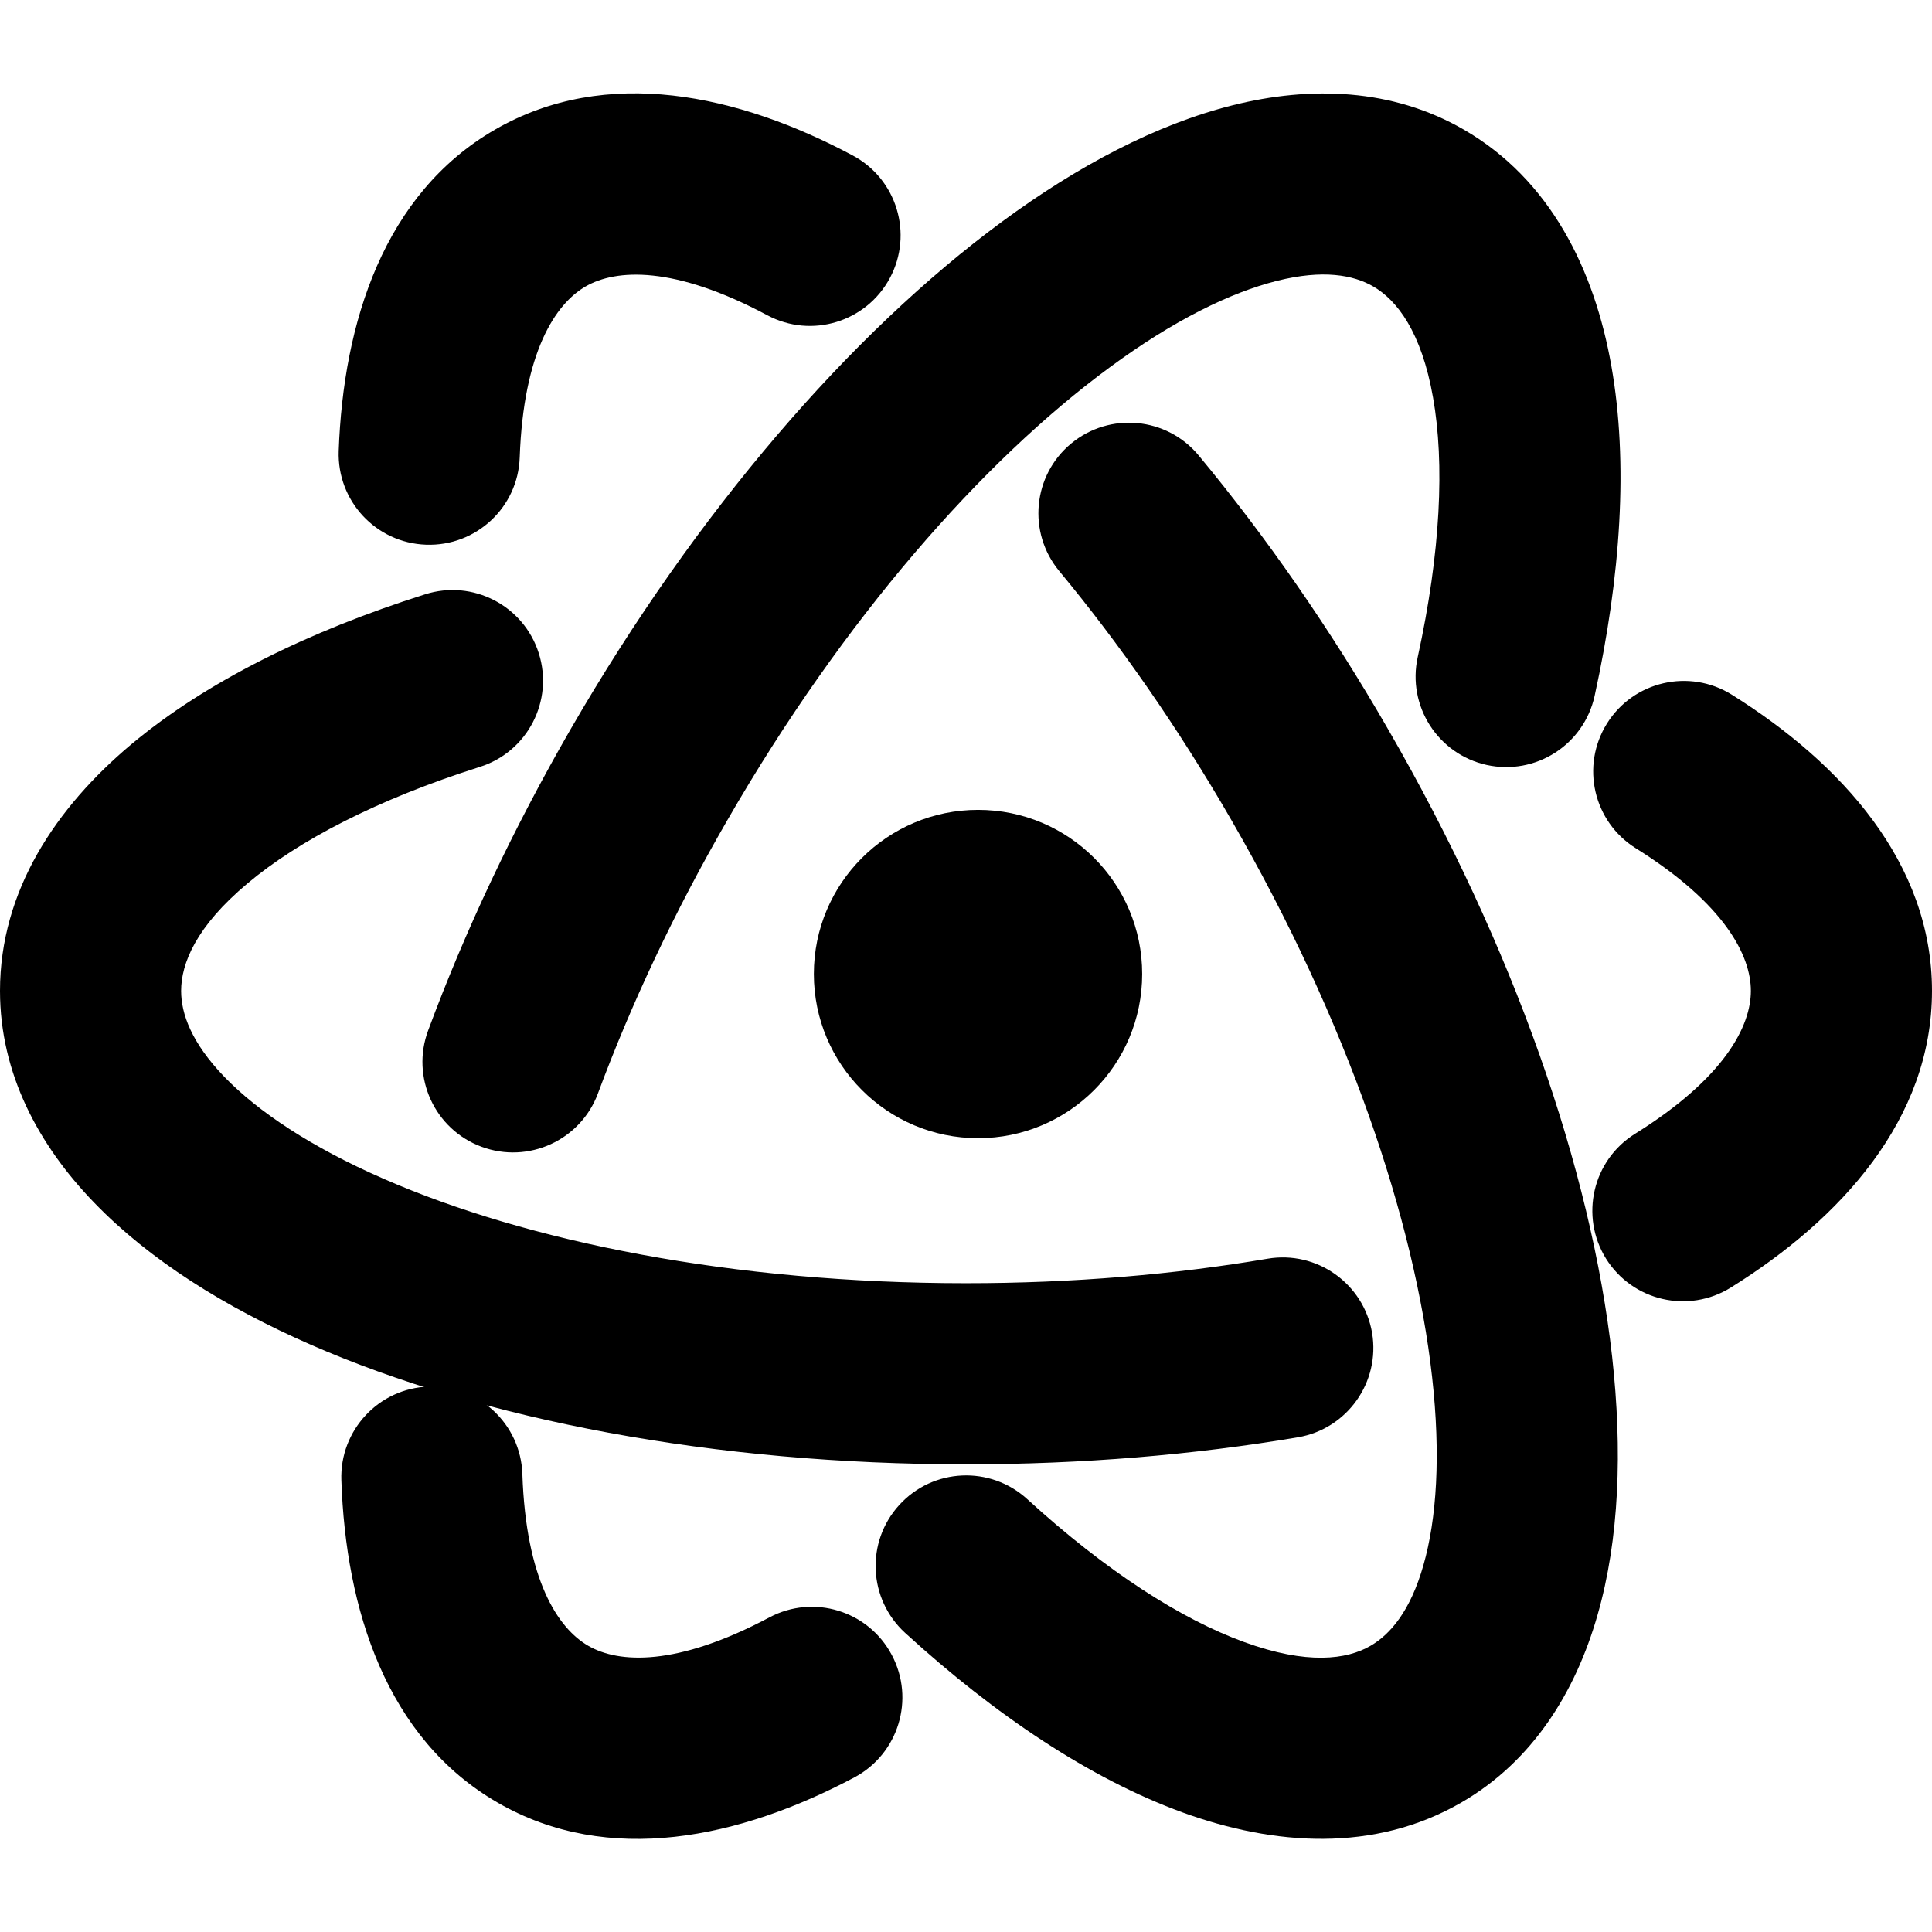
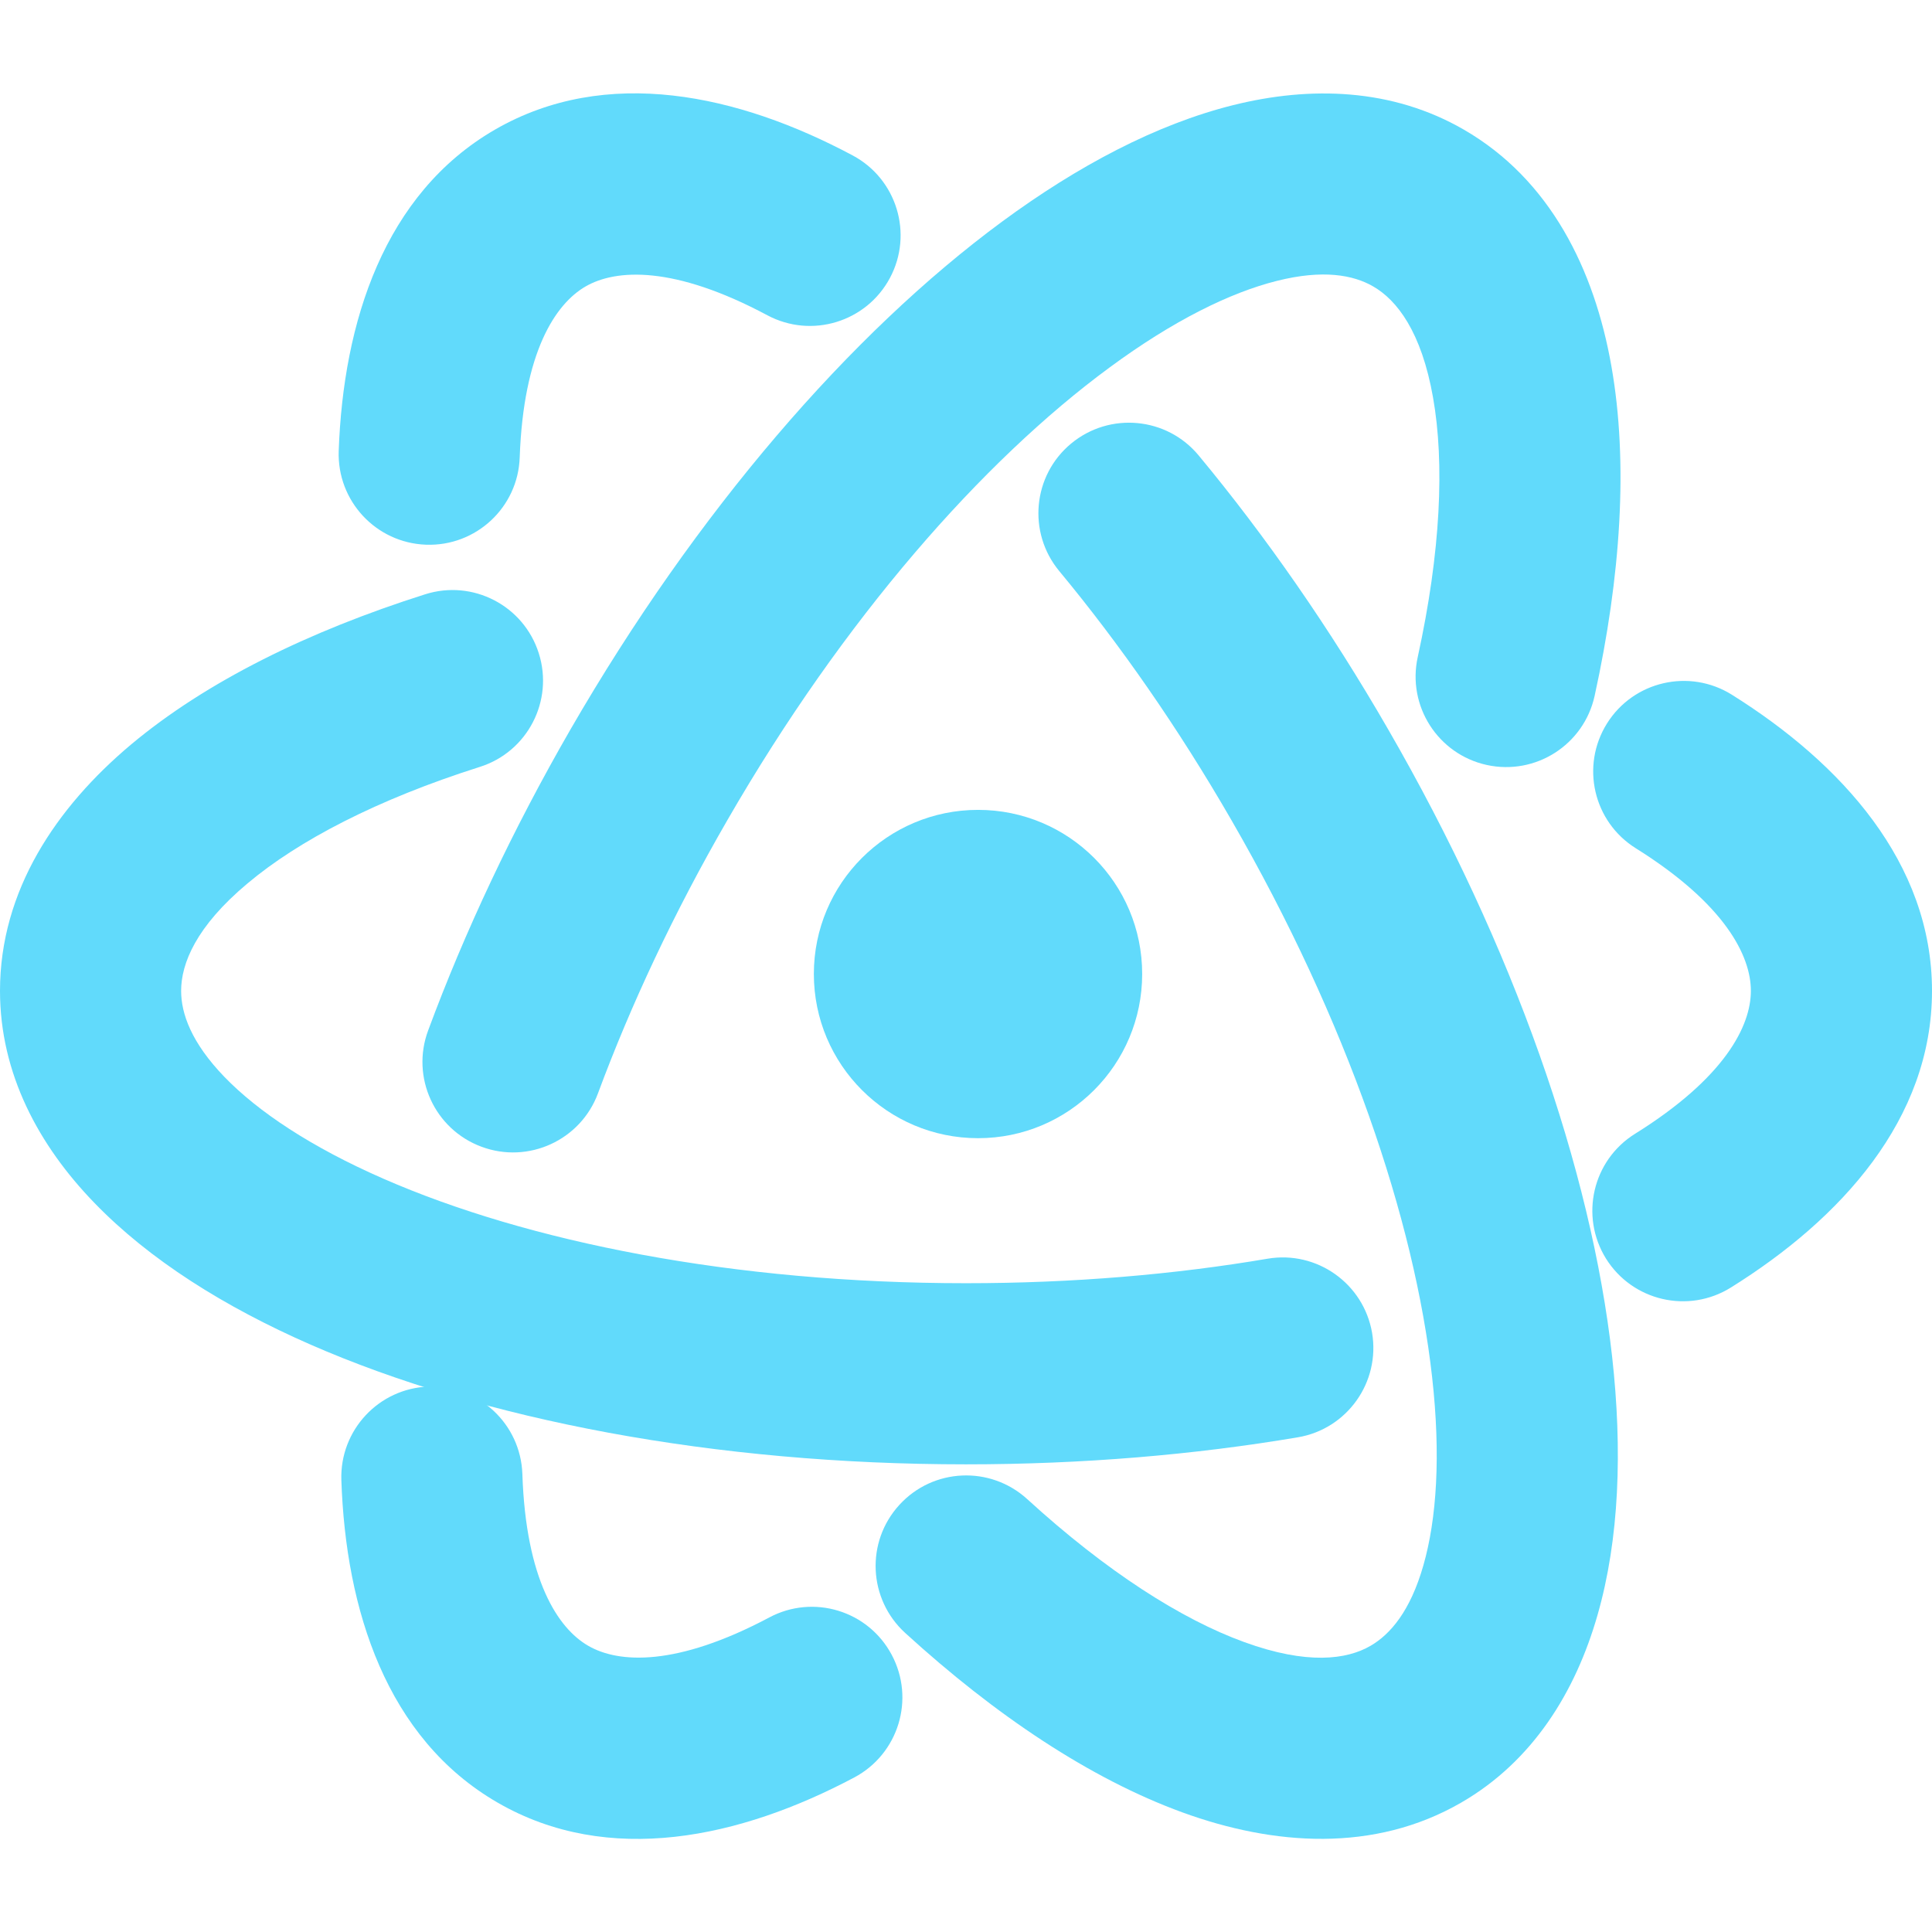
<svg xmlns="http://www.w3.org/2000/svg" width="800px" height="800px" viewBox="0 0 16 16" fill="none">
-   <path fill-rule="nonzero" clip-rule="nonzero" d="M4.85 2.372C4.599 2.517 4.335 2.916 4.304 3.788C4.29 4.202 3.942 4.526 3.528 4.511C3.114 4.496 2.791 4.149 2.805 3.735C2.843 2.667 3.181 1.604 4.1 1.073C5.022 0.541 6.115 0.782 7.061 1.287C7.427 1.482 7.565 1.937 7.37 2.302C7.175 2.667 6.721 2.806 6.355 2.611C5.582 2.198 5.102 2.227 4.85 2.372ZM8.871 3.673C9.19 3.409 9.663 3.453 9.927 3.772C10.482 4.441 11.014 5.204 11.496 6.04C12.537 7.842 13.178 9.688 13.351 11.236C13.437 12.009 13.411 12.745 13.23 13.375C13.048 14.011 12.694 14.586 12.1 14.929C11.381 15.344 10.551 15.286 9.791 15.009C9.029 14.731 8.244 14.206 7.496 13.523C7.19 13.243 7.168 12.769 7.448 12.463C7.727 12.157 8.201 12.136 8.507 12.415C9.166 13.017 9.786 13.411 10.304 13.599C10.826 13.789 11.154 13.744 11.35 13.63C11.514 13.535 11.68 13.342 11.788 12.963C11.898 12.579 11.933 12.053 11.86 11.403C11.715 10.104 11.159 8.456 10.197 6.79C9.755 6.024 9.271 5.331 8.772 4.729C8.508 4.41 8.552 3.937 8.871 3.673Z" fill="#000000" />
-   <path fill-rule="nonzero" clip-rule="nonzero" d="M14.5 8.206C14.5 7.916 14.286 7.487 13.547 7.025C13.195 6.805 13.089 6.343 13.308 5.992C13.528 5.64 13.991 5.534 14.342 5.753C15.248 6.32 16 7.144 16 8.206C16 9.27 15.244 10.096 14.334 10.663C13.982 10.882 13.52 10.775 13.3 10.423C13.082 10.071 13.189 9.609 13.54 9.39C14.285 8.926 14.5 8.496 14.5 8.206ZM11.363 11.038C11.432 11.446 11.157 11.834 10.749 11.903C9.892 12.048 8.965 12.127 8 12.127C5.92 12.127 4 11.76 2.573 11.136C1.86 10.824 1.237 10.433 0.781 9.961C0.321 9.486 0 8.892 0 8.206C0 7.375 0.466 6.686 1.085 6.166C1.707 5.645 2.555 5.228 3.52 4.922C3.915 4.796 4.337 5.015 4.462 5.41C4.587 5.804 4.369 6.226 3.974 6.351C3.123 6.621 2.472 6.961 2.05 7.316C1.624 7.672 1.5 7.979 1.5 8.206C1.5 8.395 1.585 8.635 1.859 8.919C2.137 9.206 2.575 9.499 3.174 9.761C4.371 10.285 6.076 10.627 8 10.627C8.885 10.627 9.727 10.555 10.498 10.424C10.906 10.355 11.293 10.63 11.363 11.038Z" fill="#000000" />
-   <path fill-rule="nonzero" clip-rule="nonzero" d="M4.872 13.63C5.123 13.775 5.601 13.804 6.371 13.395C6.737 13.2 7.191 13.339 7.385 13.705C7.58 14.071 7.441 14.525 7.075 14.72C6.131 15.221 5.041 15.46 4.122 14.929C3.2 14.397 2.863 13.33 2.827 12.258C2.813 11.844 3.137 11.497 3.551 11.483C3.965 11.469 4.312 11.793 4.326 12.207C4.355 13.083 4.62 13.485 4.872 13.63ZM3.988 9.497C3.599 9.353 3.401 8.921 3.546 8.533C3.848 7.718 4.243 6.876 4.725 6.04C5.766 4.238 7.044 2.76 8.298 1.836C8.924 1.375 9.574 1.03 10.211 0.871C10.852 0.711 11.528 0.73 12.122 1.073C12.841 1.488 13.205 2.236 13.345 3.033C13.486 3.832 13.423 4.774 13.206 5.763C13.117 6.168 12.717 6.424 12.312 6.335C11.908 6.246 11.652 5.846 11.741 5.442C11.932 4.57 11.964 3.836 11.868 3.293C11.772 2.746 11.568 2.485 11.372 2.372C11.208 2.277 10.957 2.23 10.575 2.326C10.187 2.423 9.714 2.656 9.188 3.044C8.136 3.818 6.986 5.124 6.025 6.79C5.582 7.556 5.224 8.322 4.952 9.055C4.808 9.443 4.376 9.641 3.988 9.497Z" fill="#000000" />
-   <path d="M9.459 8.066C9.459 8.817 8.851 9.426 8.1 9.426C7.349 9.426 6.74 8.817 6.74 8.066C6.74 7.315 7.349 6.707 8.1 6.707C8.851 6.707 9.459 7.315 9.459 8.066Z" fill="#000000" />
+   <path fill-rule="nonzero" clip-rule="nonzero" d="M4.85 2.372C4.599 2.517 4.335 2.916 4.304 3.788C4.29 4.202 3.942 4.526 3.528 4.511C3.114 4.496 2.791 4.149 2.805 3.735C2.843 2.667 3.181 1.604 4.1 1.073C5.022 0.541 6.115 0.782 7.061 1.287C7.427 1.482 7.565 1.937 7.37 2.302C7.175 2.667 6.721 2.806 6.355 2.611C5.582 2.198 5.102 2.227 4.85 2.372ZM8.871 3.673C9.19 3.409 9.663 3.453 9.927 3.772C10.482 4.441 11.014 5.204 11.496 6.04C12.537 7.842 13.178 9.688 13.351 11.236C13.437 12.009 13.411 12.745 13.23 13.375C13.048 14.011 12.694 14.586 12.1 14.929C11.381 15.344 10.551 15.286 9.791 15.009C9.029 14.731 8.244 14.206 7.496 13.523C7.19 13.243 7.168 12.769 7.448 12.463C7.727 12.157 8.201 12.136 8.507 12.415C9.166 13.017 9.786 13.411 10.304 13.599C10.826 13.789 11.154 13.744 11.35 13.63C11.514 13.535 11.68 13.342 11.788 12.963C11.898 12.579 11.933 12.053 11.86 11.403C11.715 10.104 11.159 8.456 10.197 6.79C9.755 6.024 9.271 5.331 8.772 4.729C8.508 4.41 8.552 3.937 8.871 3.673Z" fill="#61DAFB" />
+   <path fill-rule="nonzero" clip-rule="nonzero" d="M14.5 8.206C14.5 7.916 14.286 7.487 13.547 7.025C13.195 6.805 13.089 6.343 13.308 5.992C13.528 5.64 13.991 5.534 14.342 5.753C15.248 6.32 16 7.144 16 8.206C16 9.27 15.244 10.096 14.334 10.663C13.982 10.882 13.52 10.775 13.3 10.423C13.082 10.071 13.189 9.609 13.54 9.39C14.285 8.926 14.5 8.496 14.5 8.206ZM11.363 11.038C11.432 11.446 11.157 11.834 10.749 11.903C9.892 12.048 8.965 12.127 8 12.127C5.92 12.127 4 11.76 2.573 11.136C1.86 10.824 1.237 10.433 0.781 9.961C0.321 9.486 0 8.892 0 8.206C0 7.375 0.466 6.686 1.085 6.166C1.707 5.645 2.555 5.228 3.52 4.922C3.915 4.796 4.337 5.015 4.462 5.41C4.587 5.804 4.369 6.226 3.974 6.351C3.123 6.621 2.472 6.961 2.05 7.316C1.624 7.672 1.5 7.979 1.5 8.206C1.5 8.395 1.585 8.635 1.859 8.919C2.137 9.206 2.575 9.499 3.174 9.761C4.371 10.285 6.076 10.627 8 10.627C8.885 10.627 9.727 10.555 10.498 10.424C10.906 10.355 11.293 10.63 11.363 11.038Z" fill="#61DAFB" />
+   <path fill-rule="nonzero" clip-rule="nonzero" d="M4.872 13.63C5.123 13.775 5.601 13.804 6.371 13.395C6.737 13.2 7.191 13.339 7.385 13.705C7.58 14.071 7.441 14.525 7.075 14.72C6.131 15.221 5.041 15.46 4.122 14.929C3.2 14.397 2.863 13.33 2.827 12.258C2.813 11.844 3.137 11.497 3.551 11.483C3.965 11.469 4.312 11.793 4.326 12.207C4.355 13.083 4.62 13.485 4.872 13.63ZM3.988 9.497C3.599 9.353 3.401 8.921 3.546 8.533C3.848 7.718 4.243 6.876 4.725 6.04C5.766 4.238 7.044 2.76 8.298 1.836C8.924 1.375 9.574 1.03 10.211 0.871C10.852 0.711 11.528 0.73 12.122 1.073C12.841 1.488 13.205 2.236 13.345 3.033C13.486 3.832 13.423 4.774 13.206 5.763C13.117 6.168 12.717 6.424 12.312 6.335C11.908 6.246 11.652 5.846 11.741 5.442C11.932 4.57 11.964 3.836 11.868 3.293C11.772 2.746 11.568 2.485 11.372 2.372C11.208 2.277 10.957 2.23 10.575 2.326C10.187 2.423 9.714 2.656 9.188 3.044C8.136 3.818 6.986 5.124 6.025 6.79C5.582 7.556 5.224 8.322 4.952 9.055C4.808 9.443 4.376 9.641 3.988 9.497Z" fill="#61DAFB" />
+   <path d="M9.459 8.066C9.459 8.817 8.851 9.426 8.1 9.426C7.349 9.426 6.74 8.817 6.74 8.066C6.74 7.315 7.349 6.707 8.1 6.707C8.851 6.707 9.459 7.315 9.459 8.066Z" fill="#61DAFB" />
</svg>
